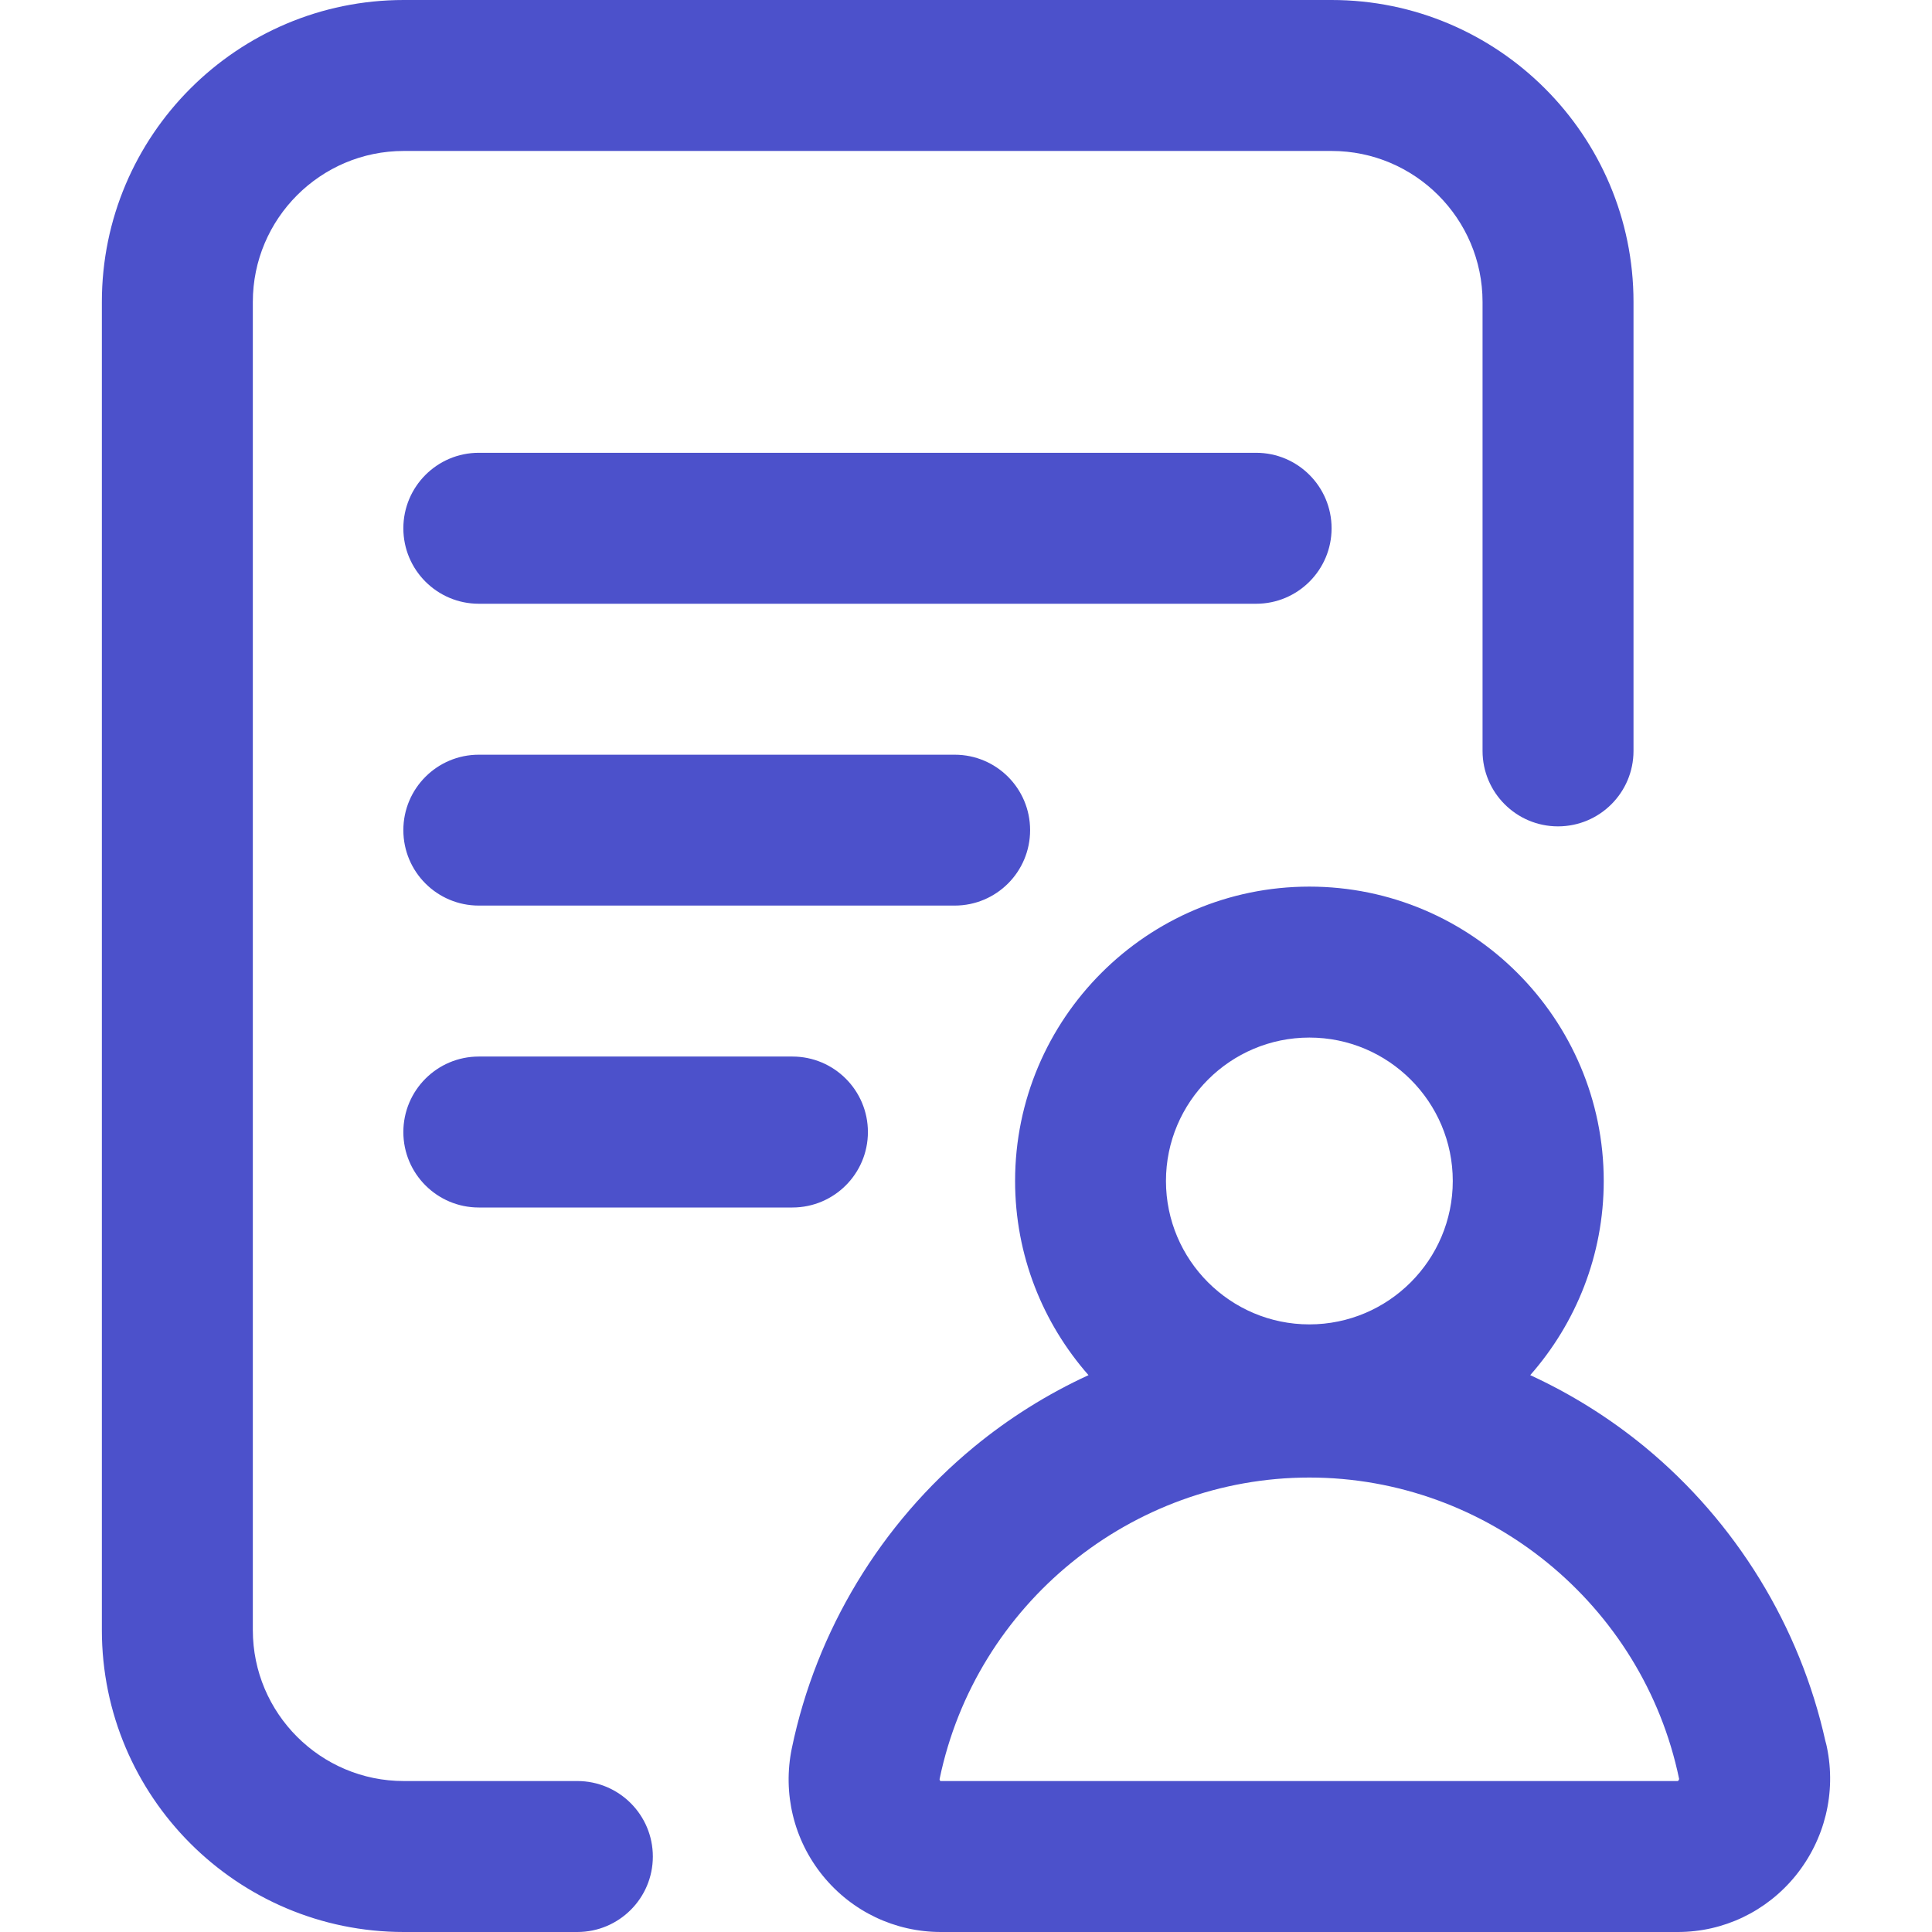
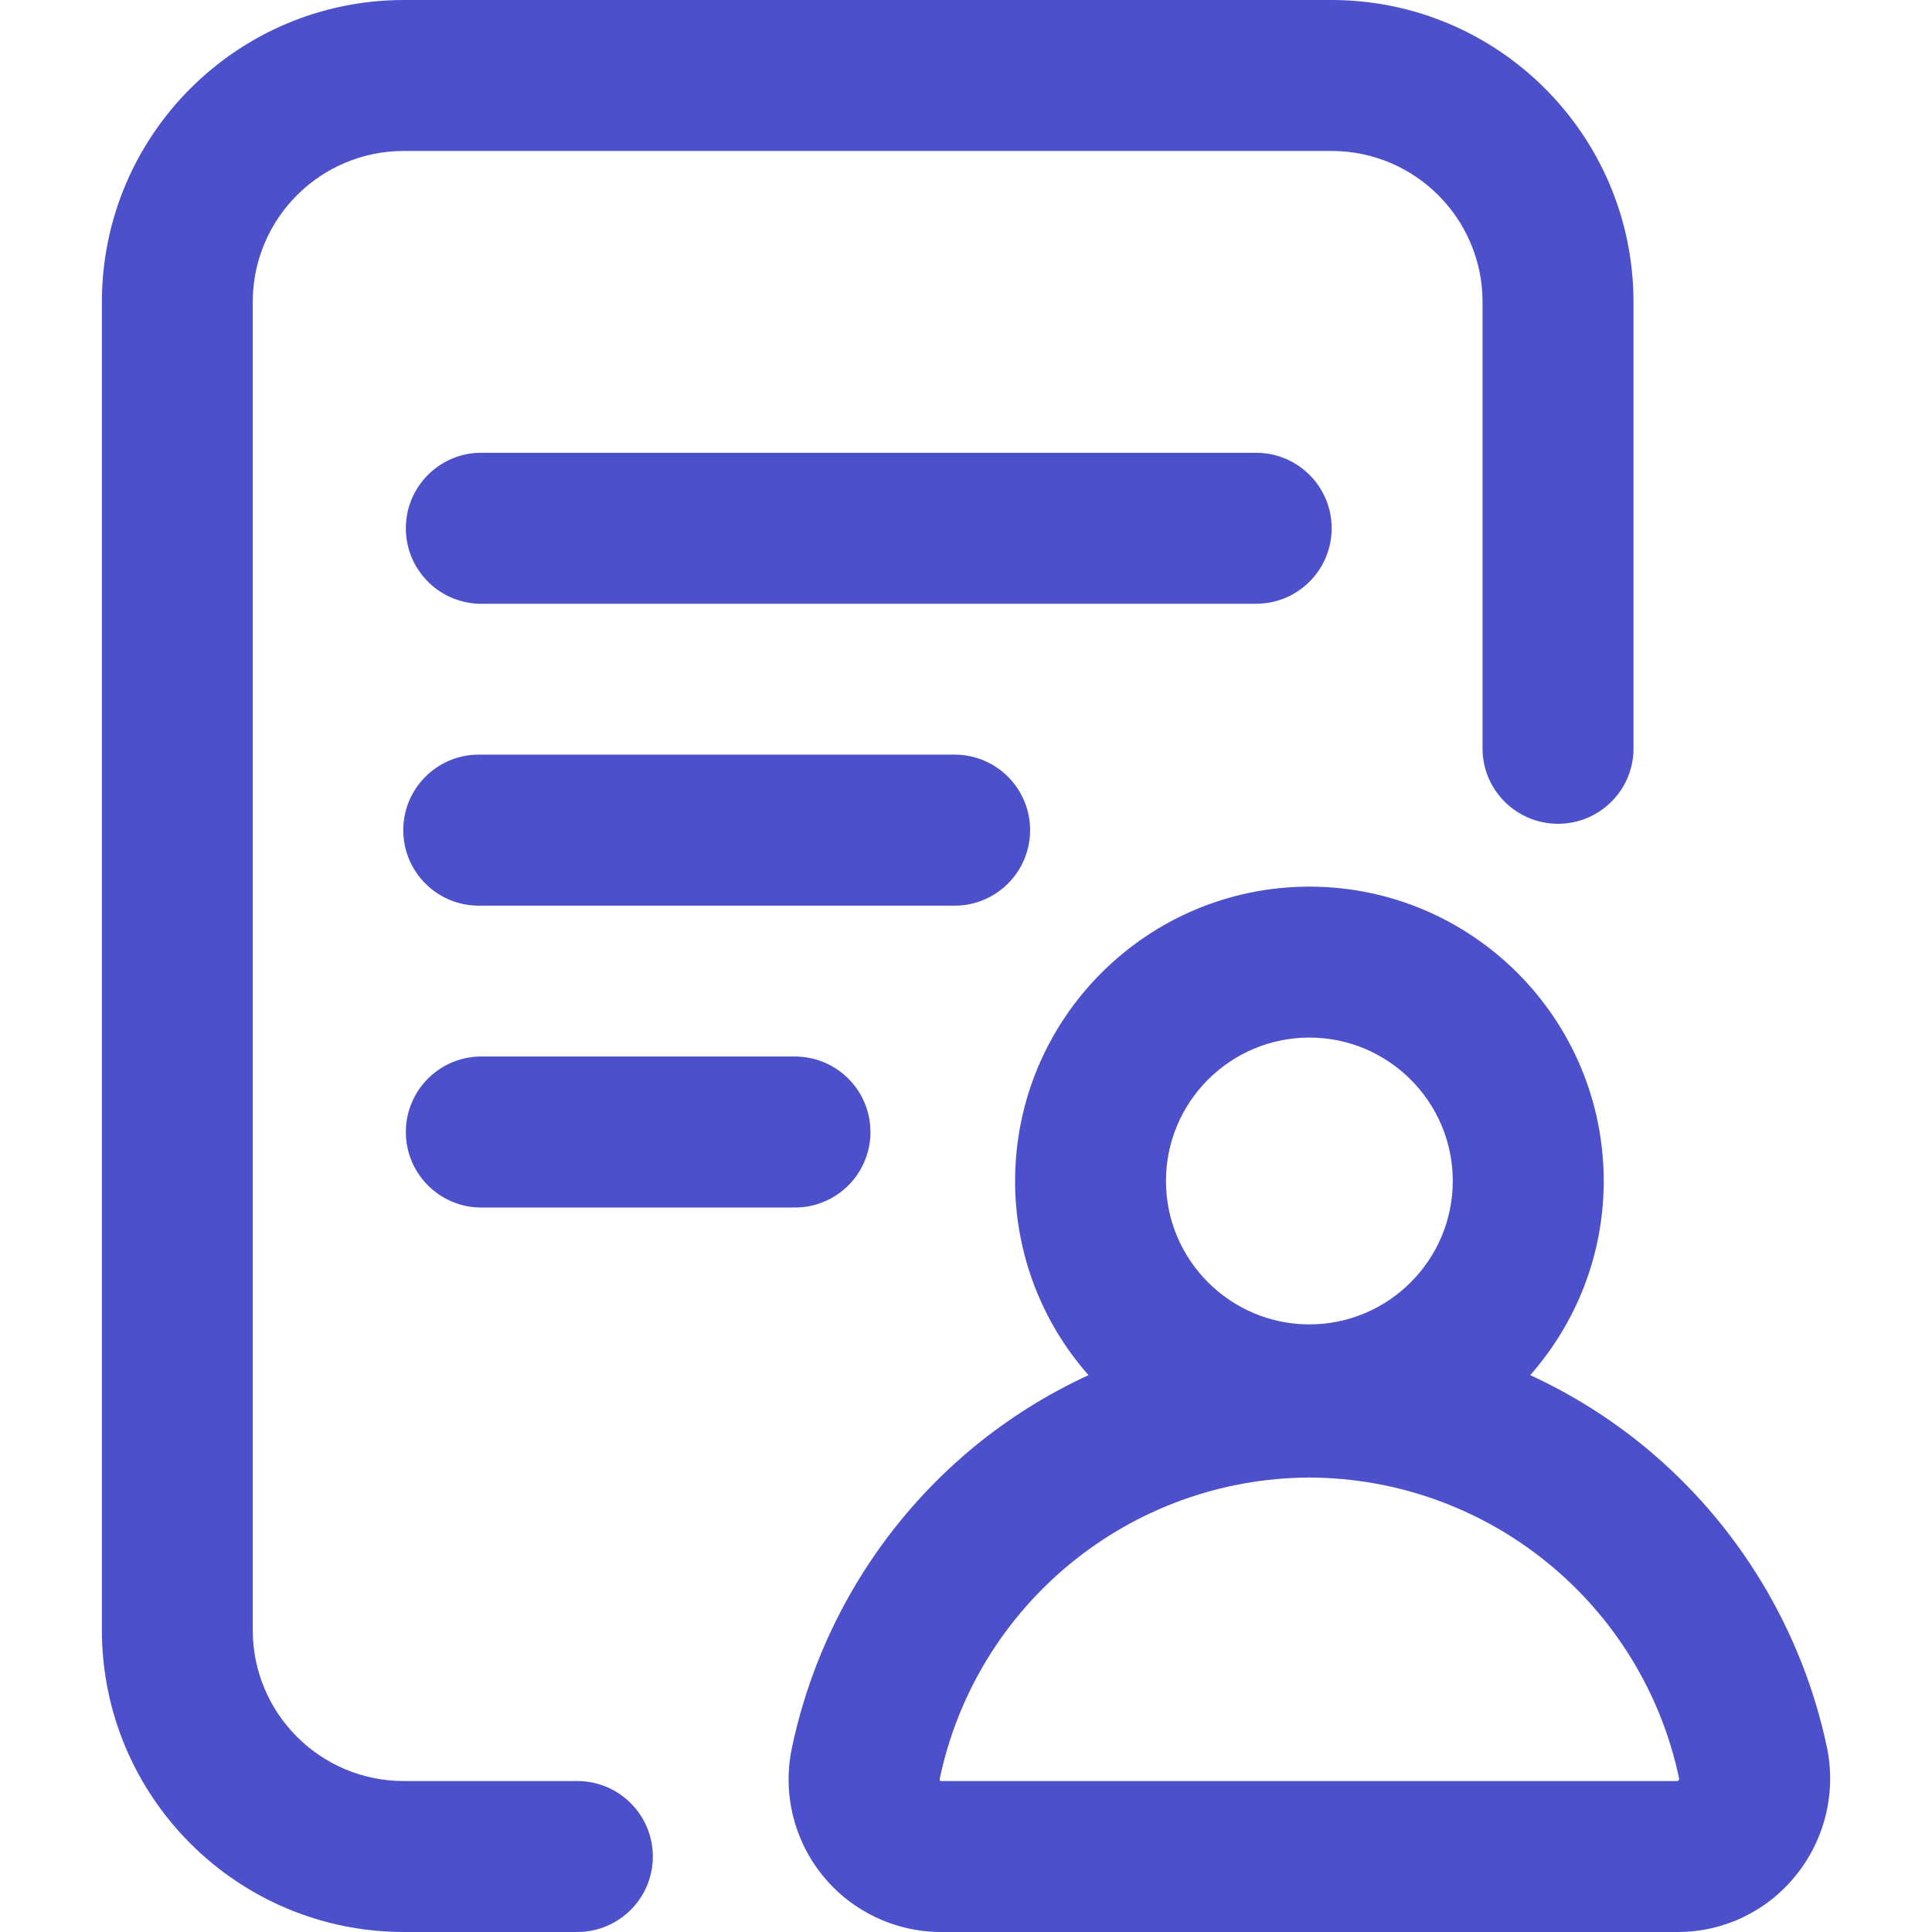
- <svg xmlns="http://www.w3.org/2000/svg" width="22" height="22" viewBox="0 0 22 22" fill="none">
-   <path d="M7.434 21.141C7.434 21.615 7.049 22 6.574 22H4.598C2.702 22 1.16 20.458 1.16 18.562V3.438C1.16 1.542 2.702 0 4.598 0H15.163C17.059 0 18.601 1.542 18.601 3.438V8.551C18.601 9.025 18.216 9.41 17.741 9.41C17.267 9.41 16.882 9.025 16.882 8.551V3.438C16.882 2.49 16.111 1.719 15.163 1.719H4.598C3.65 1.719 2.879 2.49 2.879 3.438V18.562C2.879 19.51 3.65 20.281 4.598 20.281H6.574C7.049 20.281 7.434 20.666 7.434 21.141ZM15.163 6.016C15.163 5.541 14.778 5.156 14.304 5.156H5.452C4.978 5.156 4.593 5.541 4.593 6.016C4.593 6.49 4.978 6.875 5.452 6.875H14.304C14.778 6.875 15.163 6.49 15.163 6.016ZM11.73 9.453C11.73 8.978 11.346 8.594 10.871 8.594H5.452C4.978 8.594 4.593 8.978 4.593 9.453C4.593 9.928 4.978 10.312 5.452 10.312H10.871C11.346 10.312 11.73 9.928 11.73 9.453ZM5.452 12.031C4.978 12.031 4.593 12.416 4.593 12.891C4.593 13.365 4.978 13.75 5.452 13.75H9.023C9.498 13.75 9.883 13.365 9.883 12.891C9.883 12.416 9.498 12.031 9.023 12.031H5.452ZM20.445 21.361C20.114 21.767 19.626 22 19.106 22H10.714C10.191 22 9.702 21.767 9.371 21.361C9.039 20.953 8.91 20.422 9.017 19.906C9.295 18.568 10.03 17.352 11.088 16.479C11.488 16.149 11.928 15.874 12.395 15.659C11.875 15.068 11.559 14.294 11.559 13.448C11.559 11.6 13.062 10.096 14.91 10.096C16.758 10.096 18.262 11.6 18.262 13.448C18.262 14.294 17.945 15.068 17.425 15.659C17.892 15.874 18.332 16.149 18.733 16.479C19.769 17.334 20.496 18.52 20.786 19.826C20.793 19.848 20.798 19.871 20.803 19.894C20.911 20.414 20.78 20.948 20.445 21.361ZM13.277 13.448C13.277 14.348 14.01 15.081 14.91 15.081C15.81 15.081 16.543 14.348 16.543 13.448C16.543 12.547 15.81 11.815 14.91 11.815C14.01 11.815 13.277 12.547 13.277 13.448ZM19.121 20.257C19.12 20.256 19.12 20.256 19.12 20.255C18.707 18.268 16.937 16.825 14.91 16.825C12.883 16.825 11.113 18.268 10.7 20.255C10.696 20.274 10.71 20.281 10.71 20.281C10.71 20.281 10.711 20.281 10.714 20.281H19.106C19.107 20.281 19.118 20.272 19.121 20.257Z" fill="#4C51CB" />
+ <svg xmlns="http://www.w3.org/2000/svg" width="22" height="22" fill="none">
+   <path d="M7.434 21.14a.86.86 0 01-.86.86H4.598a3.441 3.441 0 01-3.438-3.438V3.438A3.441 3.441 0 014.598 0h10.565a3.441 3.441 0 013.438 3.438V8.55a.86.86 0 01-1.719 0V3.437a1.72 1.72 0 00-1.719-1.718H4.598a1.72 1.72 0 00-1.72 1.718v15.126a1.72 1.72 0 001.72 1.718h1.976a.86.86 0 01.86.86zm7.73-15.124a.86.86 0 00-.86-.86H5.452a.86.86 0 000 1.719h8.852a.86.86 0 00.86-.86zM11.73 9.453a.86.86 0 00-.859-.86H5.452a.86.86 0 000 1.72h5.42a.86.86 0 00.858-.86zm-6.278 2.578a.86.86 0 000 1.719h3.571a.86.86 0 100-1.719h-3.57zm14.993 9.33a1.72 1.72 0 01-1.339.639h-8.392a1.737 1.737 0 01-1.697-2.094 6.055 6.055 0 012.07-3.427 6.02 6.02 0 011.308-.82 3.336 3.336 0 01-.836-2.211 3.355 3.355 0 013.351-3.352 3.355 3.355 0 013.352 3.352c0 .846-.317 1.62-.837 2.211.467.215.907.49 1.308.82a6.056 6.056 0 012.07 3.415 1.751 1.751 0 01-.358 1.467zm-7.168-7.913c0 .9.733 1.633 1.633 1.633s1.633-.733 1.633-1.633-.732-1.633-1.633-1.633c-.9 0-1.633.732-1.633 1.633zm5.844 6.809v-.002a4.32 4.32 0 00-4.21-3.43 4.32 4.32 0 00-4.21 3.43c-.005.02.008.026.008.026h8.397s.012-.009.015-.024z" fill="#4C51CB" />
</svg>
